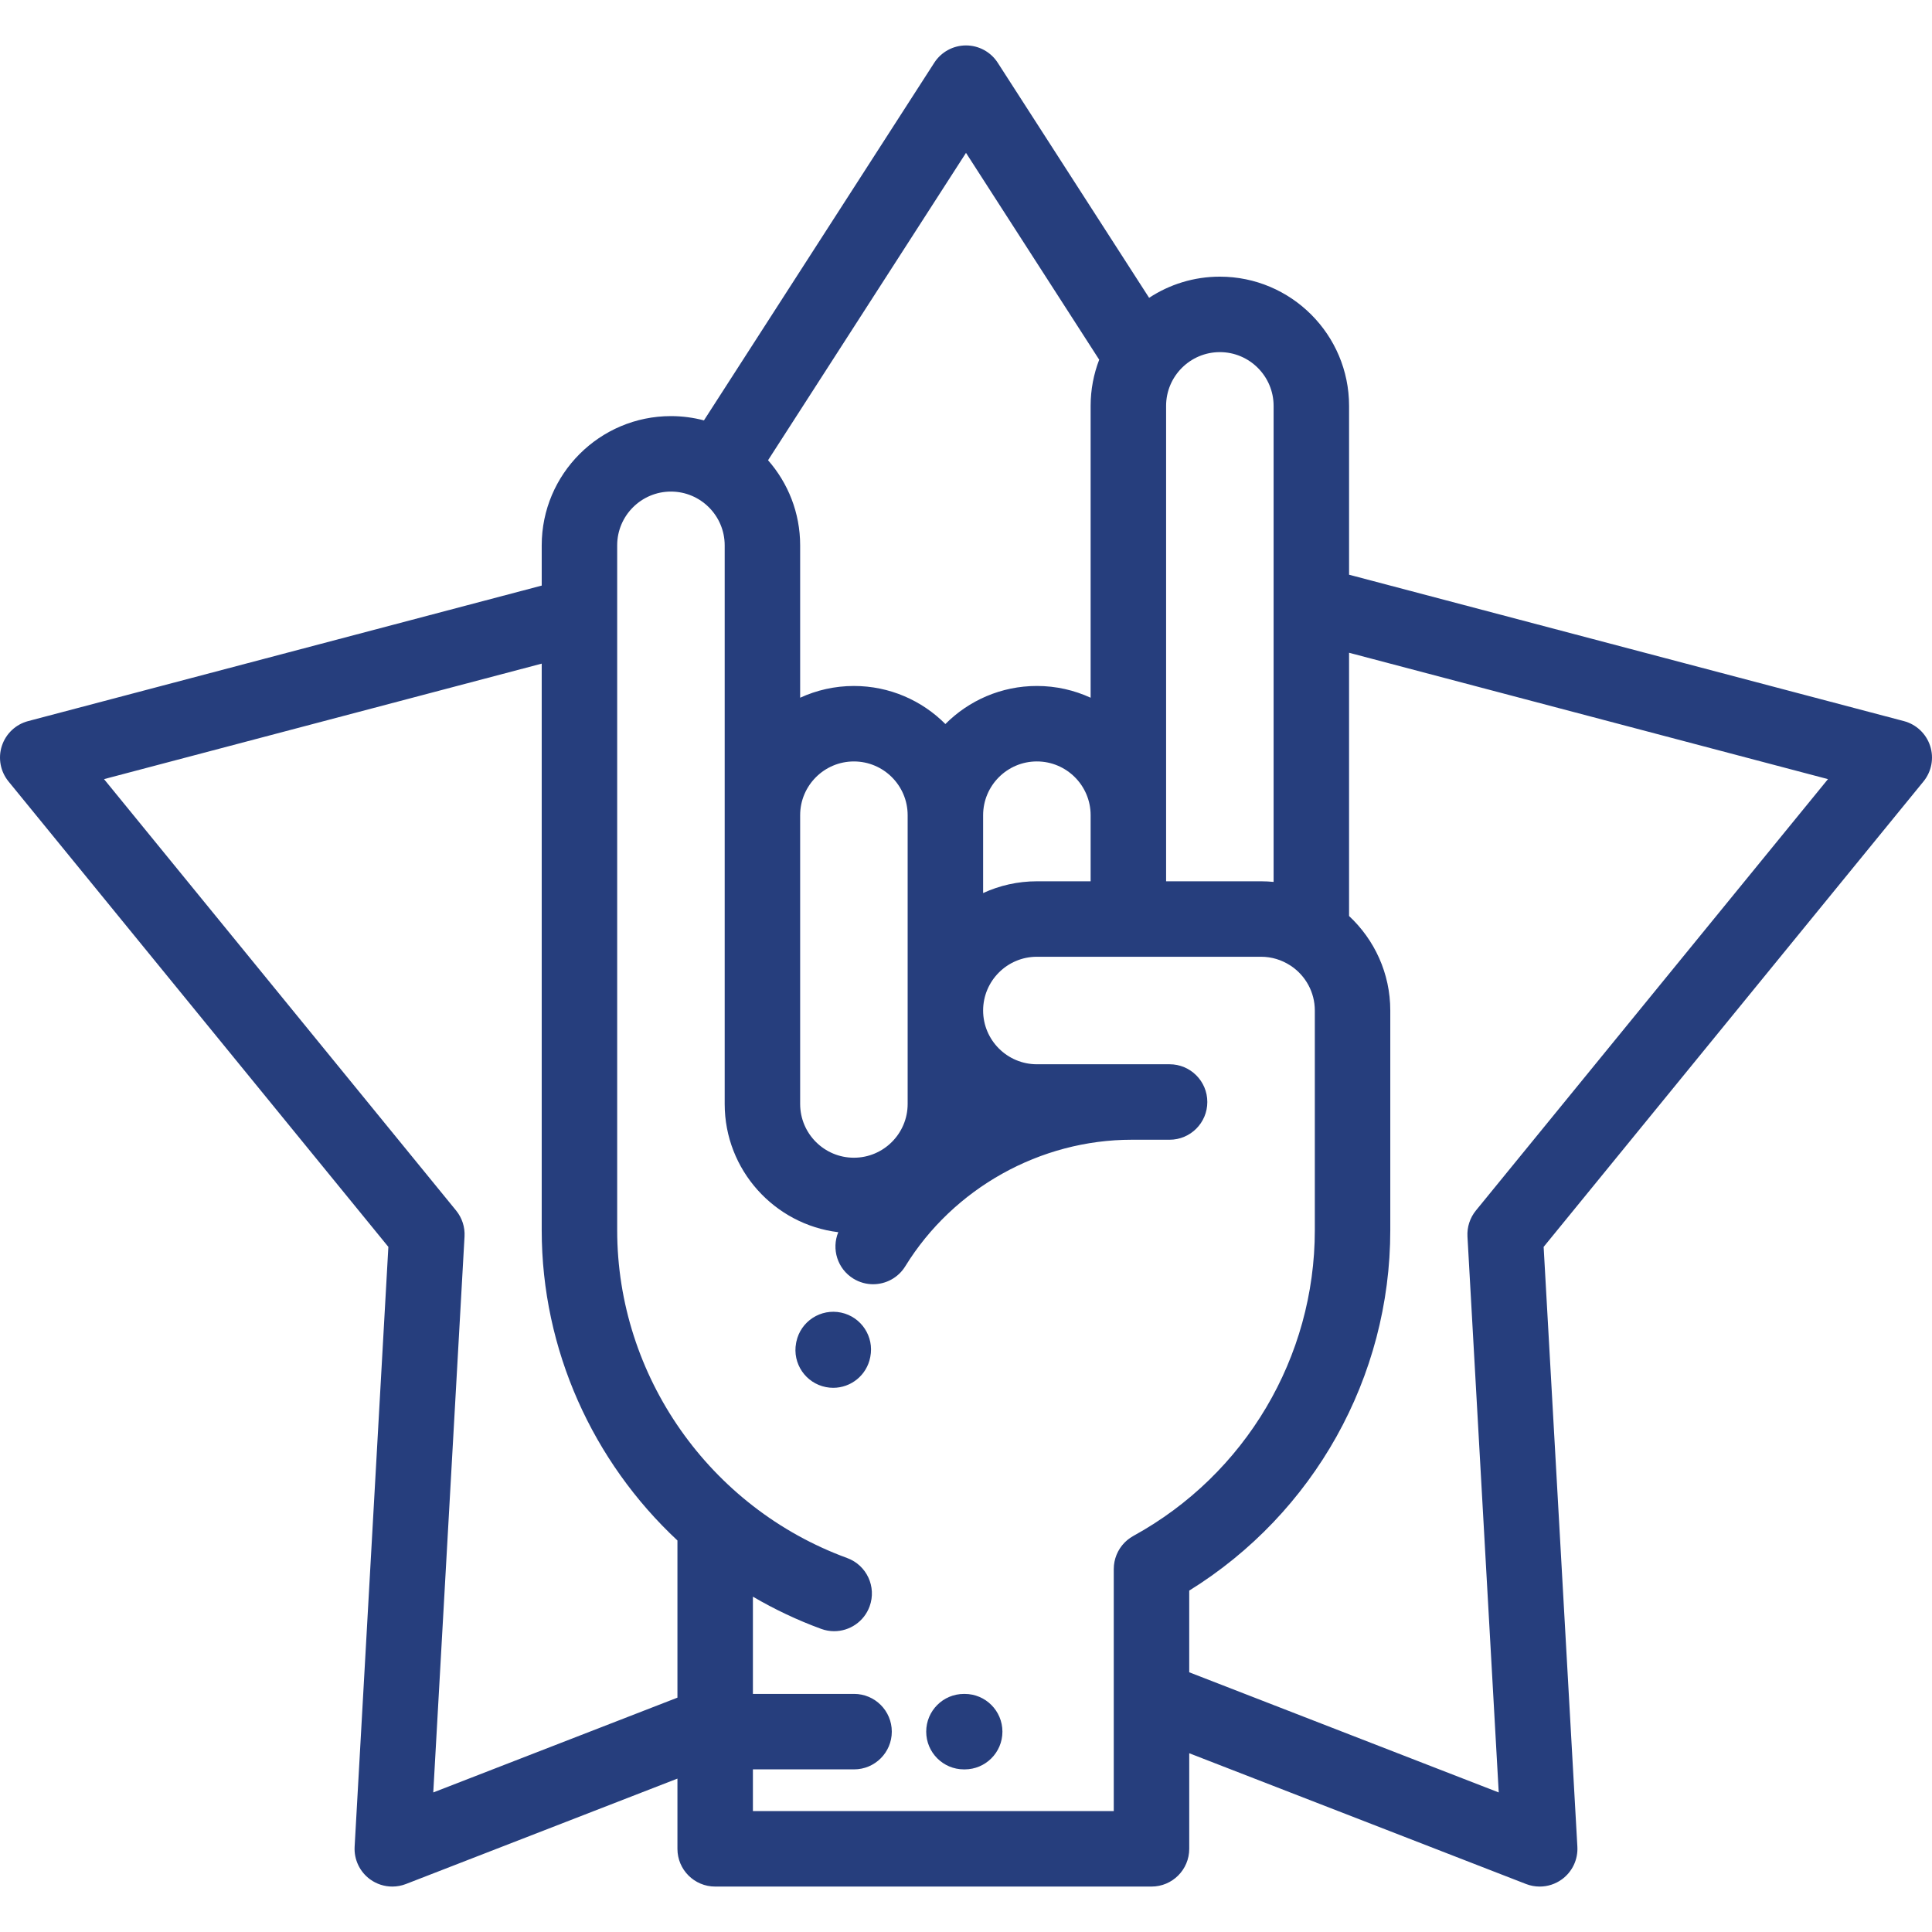
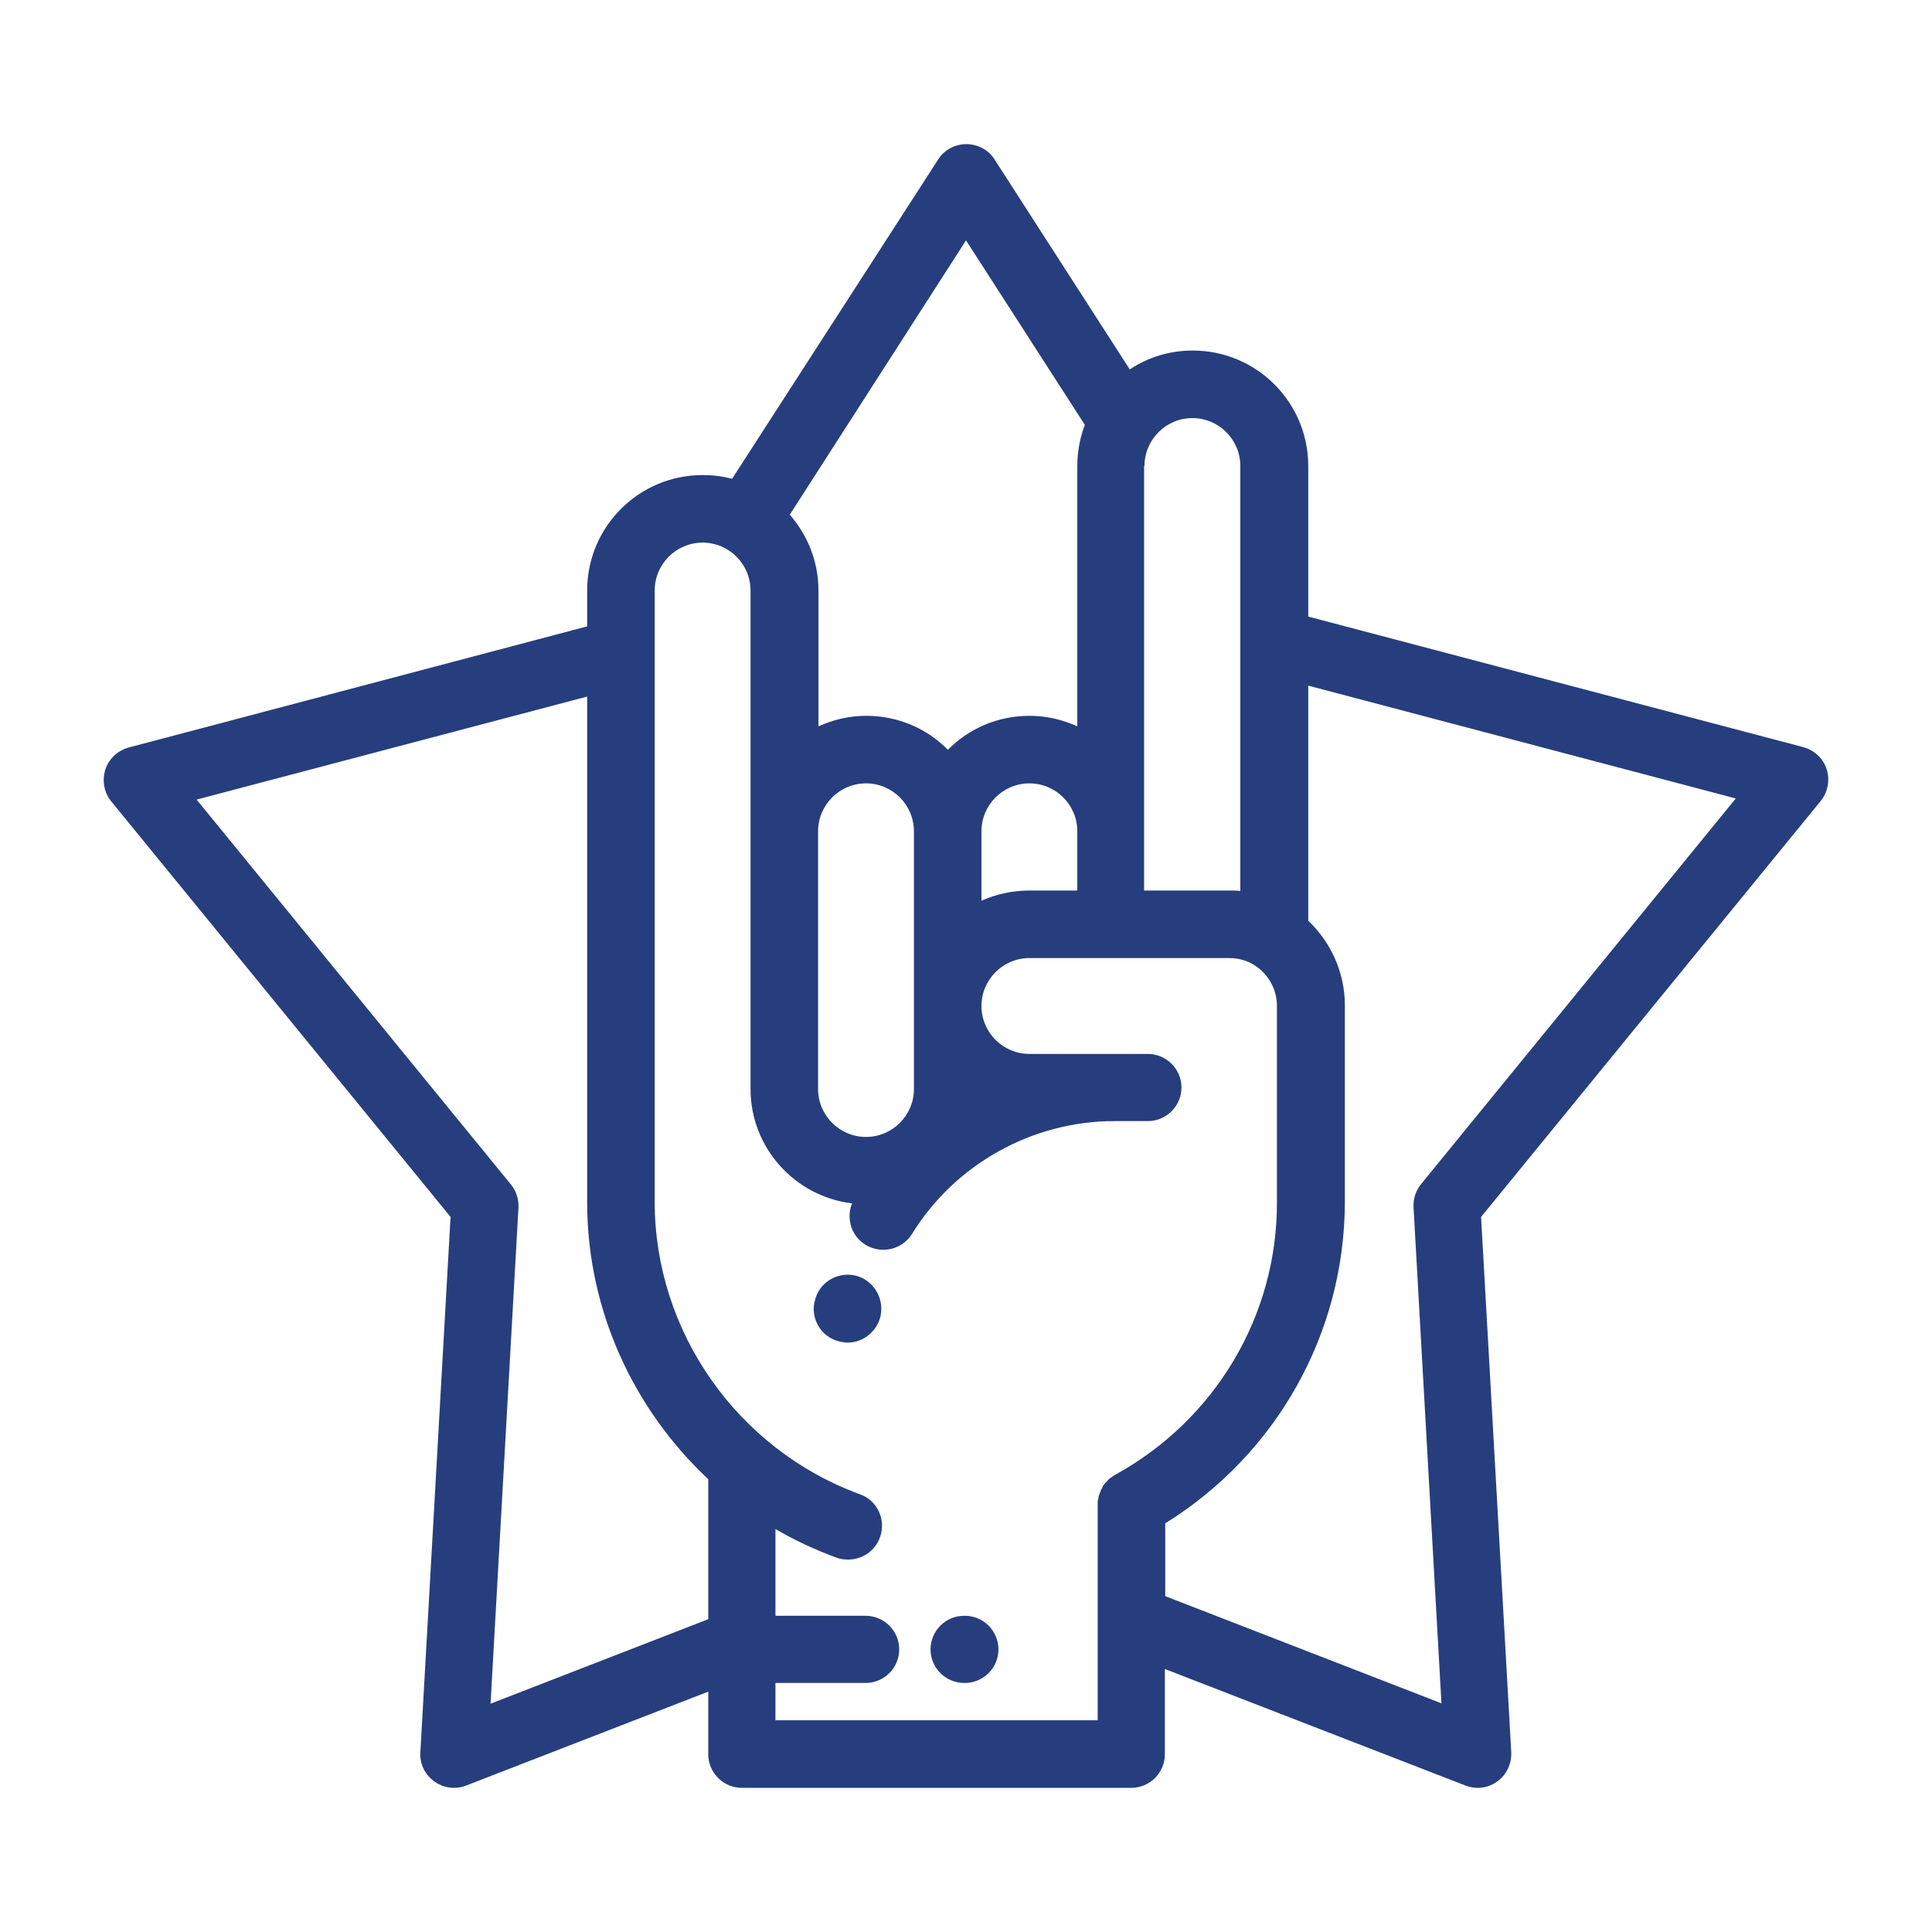
- <svg xmlns="http://www.w3.org/2000/svg" version="1.1" id="Capa_1" x="0px" y="0px" viewBox="0 0 512 512" style="enable-background:new 0 0 512 512;" xml:space="preserve" width="512px" height="512px">
+ <svg xmlns="http://www.w3.org/2000/svg" version="1.1" id="Capa_1" x="0px" y="0px" viewBox="0 0 512 512" style="enable-background:new 0 0 512 512;" xml:space="preserve">
+   <style type="text/css">
+ 	.st0{fill:#263E7D;}
+ </style>
  <g>
    <g>
-       <path d="M222.918,347.854c-5.4-1.153-10.714,2.289-11.868,7.69c-0.021,0.095-0.056,0.276-0.076,0.387    c-1.018,5.402,2.518,10.62,7.921,11.668c0.645,0.125,1.285,0.186,1.917,0.186c4.691,0,8.878-3.318,9.806-8.096    c0.006-0.028,0.016-0.083,0.024-0.131C231.693,354.215,228.265,348.996,222.918,347.854z" fill="#263e7d" />
+       <path class="st0" d="M226.5,338c-4.8-1-9.6,2-10.6,6.9c0,0.1,0,0.2-0.1,0.3c-0.9,4.8,2.2,9.5,7.1,10.4c0.6,0.1,1.1,0.2,1.7,0.2    c4.2,0,7.9-3,8.8-7.2c0,0,0-0.1,0-0.1C234.3,343.7,231.2,339,226.5,338z" />
    </g>
  </g>
  <g>
    <g>
-       <path d="M255.652,448.906h-0.197c-5.523,0-10,4.477-10,10s4.477,10,10,10h0.197c5.522,0,10-4.477,10-10    C265.652,453.383,261.174,448.906,255.652,448.906z" fill="#263e7d" />
+       <path class="st0" d="M255.7,428.2h-0.2c-4.9,0-8.9,4-8.9,8.9s4,8.9,8.9,8.9h0.2c4.9,0,8.9-4,8.9-8.9    C264.6,432.2,260.6,428.2,255.7,428.2z" />
    </g>
  </g>
  <g>
    <g>
-       <path d="M511.51,197.678c-1.051-3.233-3.672-5.711-6.96-6.579l-147.032-38.794v-44.742c0-18.883-15.362-34.246-34.245-34.246    c-6.916,0-13.355,2.068-18.745,5.608l-40.12-62.3c-1.841-2.858-5.008-4.586-8.407-4.586c-3.399,0-6.566,1.727-8.407,4.585    l-61.041,94.786c-2.794-0.739-5.726-1.137-8.749-1.137c-18.882,0-34.244,15.363-34.244,34.246v10.667L7.45,191.099    c-3.288,0.867-5.909,3.345-6.96,6.579c-1.051,3.233-0.387,6.779,1.764,9.413L102.92,330.437l-8.94,158.96    c-0.19,3.395,1.355,6.653,4.106,8.652c1.734,1.26,3.797,1.91,5.879,1.91c1.22,0,2.447-0.223,3.618-0.678l71.945-27.933v18.611    c0,5.523,4.478,10,10,10h115.631c5.523,0,10-4.477,10-10v-25.332l89.258,34.655c1.171,0.455,2.397,0.678,3.618,0.678    c2.082,0,4.145-0.65,5.879-1.91c2.75-1.999,4.297-5.257,4.106-8.652l-8.94-158.959l100.667-123.347    C511.897,204.457,512.561,200.911,511.51,197.678z M309.029,107.563c0-7.855,6.39-14.246,14.245-14.246    c7.855,0,14.244,6.391,14.244,14.246v126.152c-1.094-0.105-2.201-0.164-3.322-0.164h-25.167V107.563z M256,40.509l35.299,54.814    c-1.462,3.804-2.271,7.928-2.271,12.241v77.34c-4.341-1.995-9.163-3.116-14.245-3.116c-9.463,0-18.042,3.859-24.246,10.086    c-6.205-6.226-14.782-10.084-24.246-10.084c-5.081,0-9.902,1.121-14.242,3.115v-40.386c0-8.632-3.218-16.522-8.508-22.552    L256,40.509z M260.538,236.668v-20.634c0-7.855,6.391-14.246,14.246-14.246c7.855,0,14.245,6.391,14.245,14.246v17.519h-14.246    v-0.001C269.701,233.552,264.879,234.673,260.538,236.668z M240.537,216.033L240.537,216.033v51.765v24.766    c0,7.853-6.391,14.243-14.246,14.243c-7.854,0-14.242-6.389-14.242-14.243v-44.196v-32.335c0-7.854,6.39-14.243,14.244-14.243    C234.148,201.79,240.537,208.18,240.537,216.033z M179.528,449.894l-64.708,25.123l8.286-147.333    c0.14-2.494-0.658-4.949-2.237-6.884L27.566,206.476l115.993-30.605v68.481v81.661c0,31.701,13.557,61.324,35.969,82.231V449.894z     M300.407,407.005c-0.017,0.009-0.033,0.019-0.05,0.028c-0.003,0.001-0.006,0.003-0.009,0.005    c-0.013,0.007-0.023,0.016-0.036,0.022c-0.272,0.151-0.538,0.314-0.794,0.489c-0.122,0.083-0.234,0.175-0.352,0.263    c-0.14,0.104-0.28,0.205-0.414,0.316c-0.15,0.126-0.291,0.261-0.434,0.395c-0.091,0.086-0.186,0.167-0.273,0.256    c-0.143,0.146-0.277,0.3-0.411,0.454c-0.079,0.09-0.161,0.177-0.236,0.27c-0.12,0.148-0.229,0.302-0.341,0.456    c-0.08,0.111-0.164,0.221-0.24,0.336c-0.09,0.137-0.171,0.278-0.254,0.418c-0.085,0.143-0.171,0.284-0.248,0.431    c-0.064,0.12-0.118,0.243-0.176,0.365c-0.083,0.174-0.166,0.347-0.239,0.525c-0.044,0.108-0.08,0.219-0.12,0.329    c-0.071,0.194-0.143,0.388-0.202,0.587c-0.034,0.116-0.06,0.234-0.091,0.352c-0.049,0.192-0.101,0.384-0.139,0.581    c-0.033,0.164-0.052,0.33-0.076,0.495c-0.021,0.152-0.049,0.302-0.064,0.456c-0.028,0.293-0.042,0.589-0.045,0.886    c0,0.028-0.004,0.056-0.004,0.085v0.013c0,0.023,0,0.047,0,0.071v64.069h-95.631v-11.056h26.807c5.522,0,10-4.477,10-10    s-4.478-10-10-10h-26.807v-25.768c5.708,3.338,11.748,6.217,18.099,8.539c1.134,0.415,2.293,0.611,3.434,0.611    c4.079,0,7.91-2.515,9.393-6.568c1.896-5.187-0.771-10.929-5.957-12.826c-36.448-13.33-60.937-48.244-60.937-86.878v-81.661    v-99.832c0-7.855,6.391-14.246,14.245-14.246c7.855,0,14.245,6.391,14.245,14.246v71.513v32.335v44.196    c0,17.478,13.166,31.929,30.1,33.983c-1.83,4.451-0.231,9.696,3.999,12.302c1.635,1.007,3.446,1.487,5.234,1.487    c3.356,0,6.636-1.69,8.524-4.758c12.739-20.686,35.744-33.536,60.037-33.536h10.008c5.522,0,10-4.477,10-10s-4.478-10-10-10    h-35.169c-7.855,0-14.245-6.391-14.245-14.246c0-7.854,6.391-14.244,14.245-14.244h59.413c2.818,0,5.44,0.833,7.654,2.251    c0.123,0.085,0.253,0.162,0.381,0.242c3.745,2.569,6.21,6.876,6.21,11.751v58.216C348.441,359.692,330.038,390.72,300.407,407.005    z M391.13,320.801c-1.579,1.935-2.377,4.391-2.237,6.884l8.286,147.332l-82.021-31.845v-21.646    c33.008-20.461,53.282-56.516,53.282-95.514v-58.216c0-9.878-4.21-18.788-10.923-25.044v-69.763l126.916,33.487L391.13,320.801z" fill="#263e7d" />
+       <path class="st0" d="M484.1,203.9c-0.9-2.9-3.3-5.1-6.2-5.9l-131.2-34.6v-39.9c0-16.9-13.7-30.6-30.6-30.6c-6.2,0-11.9,1.8-16.7,5    l-35.8-55.6c-1.6-2.6-4.5-4.1-7.5-4.1c-3,0-5.9,1.5-7.5,4.1L194,126.9c-2.5-0.7-5.1-1-7.8-1c-16.9,0-30.6,13.7-30.6,30.6v9.5    L34.1,198.1c-2.9,0.8-5.3,3-6.2,5.9c-0.9,2.9-0.3,6.1,1.6,8.4l89.9,110.1l-8,141.9c-0.2,3,1.2,5.9,3.7,7.7    c1.5,1.1,3.4,1.7,5.2,1.7c1.1,0,2.2-0.2,3.2-0.6l64.2-24.9v16.6c0,4.9,4,8.9,8.9,8.9h103.2c4.9,0,8.9-4,8.9-8.9v-22.6l79.7,30.9    c1,0.4,2.1,0.6,3.2,0.6c1.9,0,3.7-0.6,5.2-1.7c2.5-1.8,3.8-4.7,3.7-7.7l-8-141.9l89.9-110.1C484.4,210,485,206.8,484.1,203.9z     M303.3,123.5c0-7,5.7-12.7,12.7-12.7c7,0,12.7,5.7,12.7,12.7v112.6c-1-0.1-2-0.1-3-0.1h-22.5V123.5z M256,63.7l31.5,48.9    c-1.3,3.4-2,7.1-2,10.9v69c-3.9-1.8-8.2-2.8-12.7-2.8c-8.4,0-16.1,3.4-21.6,9c-5.5-5.6-13.2-9-21.6-9c-4.5,0-8.8,1-12.7,2.8v-36    c0-7.7-2.9-14.7-7.6-20.1L256,63.7z M260.1,238.7v-18.4c0-7,5.7-12.7,12.7-12.7c7,0,12.7,5.7,12.7,12.7V236h-12.7v0    C268.2,236,263.9,237,260.1,238.7z M242.2,220.3L242.2,220.3v46.2v22.1c0,7-5.7,12.7-12.7,12.7c-7,0-12.7-5.7-12.7-12.7v-39.4    v-28.9c0-7,5.7-12.7,12.7-12.7C236.5,207.6,242.2,213.3,242.2,220.3z M187.7,429.1L130,451.5l7.4-131.5c0.1-2.2-0.6-4.4-2-6.1    l-83.3-102l103.5-27.3v61.1v72.9c0,28.3,12.1,54.7,32.1,73.4L187.7,429.1L187.7,429.1z M295.6,390.8    C295.6,390.8,295.6,390.8,295.6,390.8C295.6,390.8,295.6,390.8,295.6,390.8C295.6,390.8,295.6,390.8,295.6,390.8    c-0.3,0.2-0.6,0.3-0.8,0.5c-0.1,0.1-0.2,0.2-0.3,0.2c-0.1,0.1-0.2,0.2-0.4,0.3c-0.1,0.1-0.3,0.2-0.4,0.4c-0.1,0.1-0.2,0.1-0.2,0.2    c-0.1,0.1-0.2,0.3-0.4,0.4c-0.1,0.1-0.1,0.2-0.2,0.2c-0.1,0.1-0.2,0.3-0.3,0.4c-0.1,0.1-0.1,0.2-0.2,0.3c-0.1,0.1-0.2,0.2-0.2,0.4    c-0.1,0.1-0.2,0.3-0.2,0.4c-0.1,0.1-0.1,0.2-0.2,0.3c-0.1,0.2-0.1,0.3-0.2,0.5c0,0.1-0.1,0.2-0.1,0.3c-0.1,0.2-0.1,0.3-0.2,0.5    c0,0.1-0.1,0.2-0.1,0.3c0,0.2-0.1,0.3-0.1,0.5c0,0.1,0,0.3-0.1,0.4c0,0.1,0,0.3-0.1,0.4c0,0.3,0,0.5,0,0.8c0,0,0,0,0,0.1v0    c0,0,0,0,0,0.1v57.2h-85.4V446h23.9c4.9,0,8.9-4,8.9-8.9s-4-8.9-8.9-8.9h-23.9v-23c5.1,3,10.5,5.5,16.2,7.6c1,0.4,2,0.5,3.1,0.5    c3.6,0,7.1-2.2,8.4-5.9c1.7-4.6-0.7-9.8-5.3-11.4c-32.5-11.9-54.4-43.1-54.4-77.5v-72.9v-89.1c0-7,5.7-12.7,12.7-12.7    c7,0,12.7,5.7,12.7,12.7v63.8v28.9v39.4c0,15.6,11.8,28.5,26.9,30.3c-1.6,4-0.2,8.7,3.6,11c1.5,0.9,3.1,1.3,4.7,1.3    c3,0,5.9-1.5,7.6-4.2c11.4-18.5,31.9-29.9,53.6-29.9h8.9c4.9,0,8.9-4,8.9-8.9s-4-8.9-8.9-8.9h-31.4c-7,0-12.7-5.7-12.7-12.7    c0-7,5.7-12.7,12.7-12.7h53c2.5,0,4.9,0.7,6.8,2c0.1,0.1,0.2,0.1,0.3,0.2c3.3,2.3,5.5,6.1,5.5,10.5v52    C338.5,348.6,322.1,376.2,295.6,390.8z M376.6,313.8c-1.4,1.7-2.1,3.9-2,6.1l7.4,131.5l-73.2-28.4v-19.3    c29.5-18.3,47.6-50.4,47.6-85.3v-52c0-8.8-3.8-16.8-9.7-22.4v-62.3l113.3,29.9L376.6,313.8z" />
    </g>
  </g>
-   <g>
- </g>
-   <g>
- </g>
-   <g>
- </g>
-   <g>
- </g>
-   <g>
- </g>
-   <g>
- </g>
-   <g>
- </g>
-   <g>
- </g>
-   <g>
- </g>
-   <g>
- </g>
-   <g>
- </g>
-   <g>
- </g>
-   <g>
- </g>
-   <g>
- </g>
-   <g>
- </g>
</svg>
